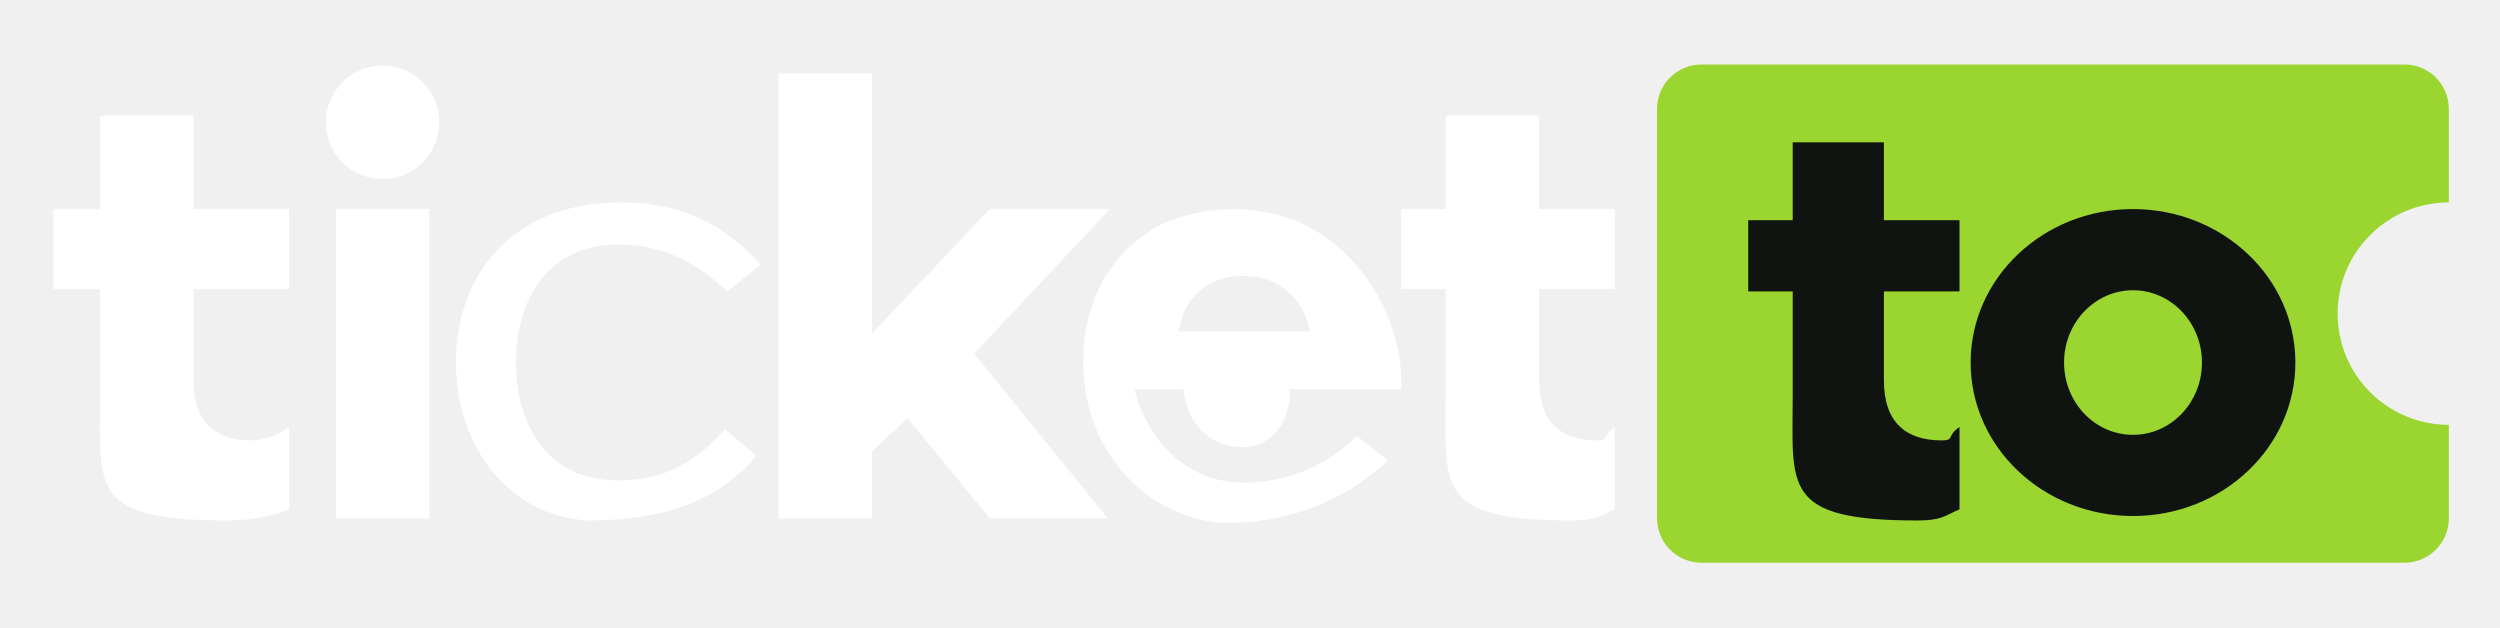
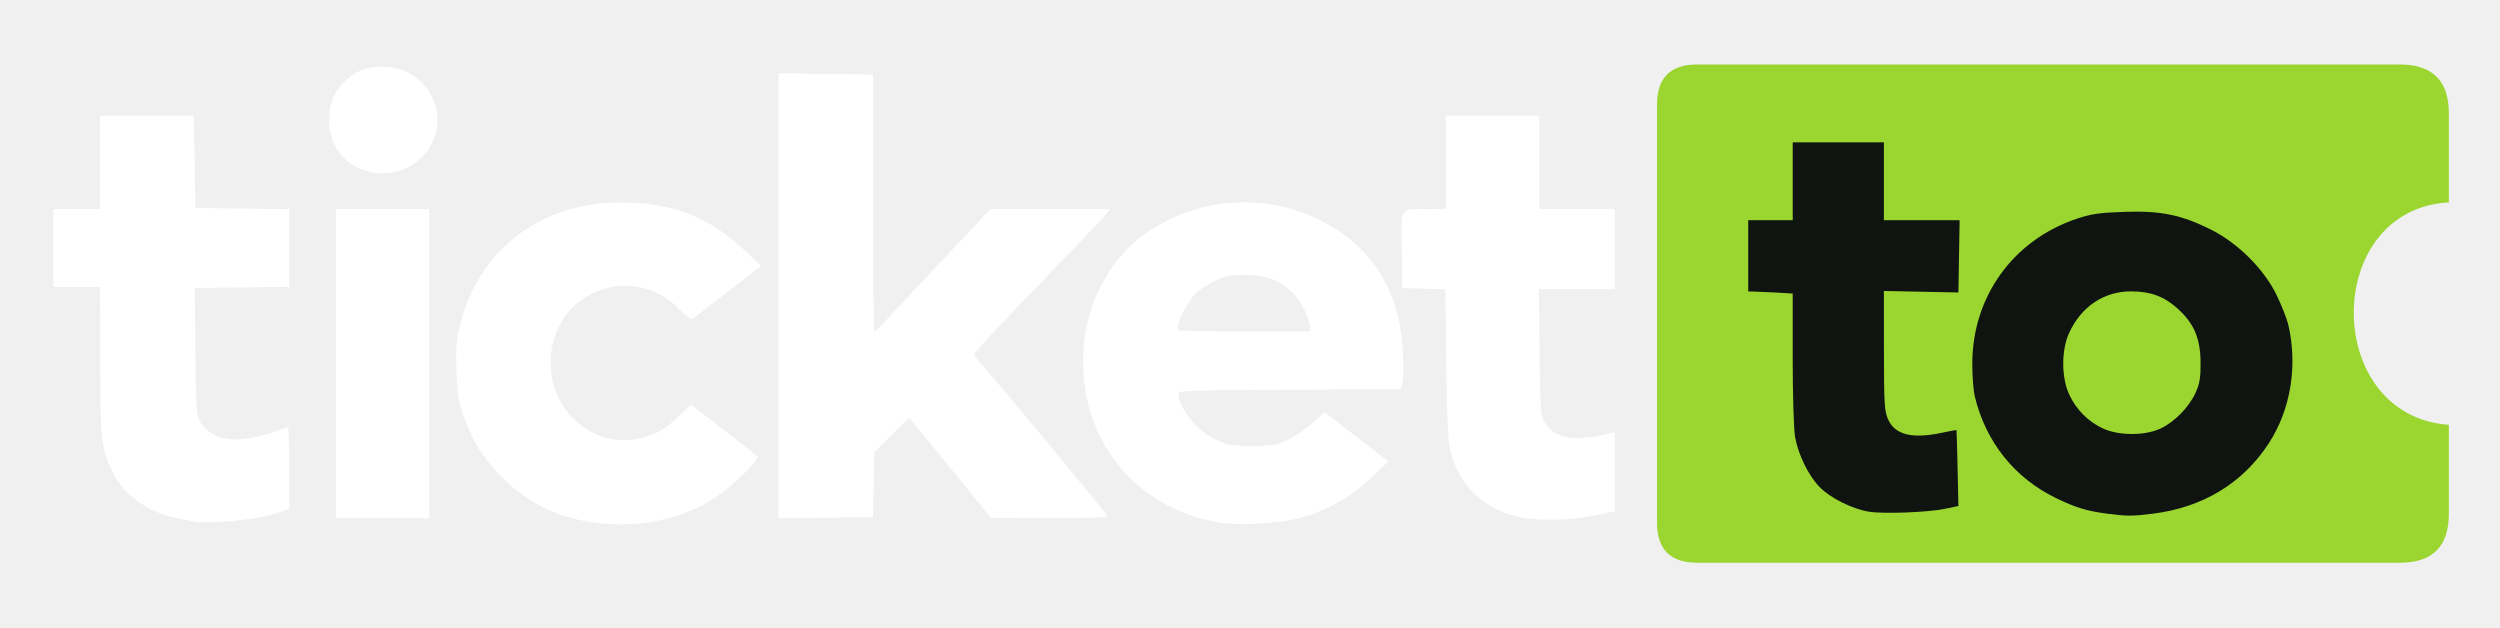
<svg xmlns="http://www.w3.org/2000/svg" width="1124" height="282" viewBox="0 0 1124 282">
  <g transform="translate(12 16)">
-     <path fill="#FFFFFF" fill-rule="evenodd" d="M 33 36 H 75 V 78 H 118 V 114 H 75 V 155 C 75 174 85 182 101 182 C 107 182 112 180 118 176 V 213 C 111 216 101 218 90 218 C 28 218 33 203 33 162 V 114 H 12 V 78 H 33 Z M 139 78 H 181 V 217 H 139 Z M 160 13.50 C 174.08 13.50 185.50 24.92 185.50 39 C 185.50 53.08 174.08 64.50 160 64.50 C 145.92 64.50 134.50 53.08 134.50 39 C 134.50 24.92 145.92 13.50 160 13.50 Z M 252 218 C 218 216 193 186 193 147 C 193 108 218 75 267 75 C 292 75 312 83 330 103 L 315 115 C 299 100 284 94 266 94 C 233 94 220 120 220 147 C 220 174 233 200 266 200 C 284 200 299 194 314 177 L 328 189 C 310 210 286 218 252 218 Z M 338 17 H 380 V 134 L 433 78 H 487 L 426 143 L 486 217 H 433 L 396 172 L 380 187 V 217 H 338 Z M 568 159 C 568 176 558 185 547 185 C 533 185 522 176 520 159 H 618 C 619 135 607 105 580 88 C 560 76 534 75 512 84 C 487 96 475 120 475 147 C 475 184 500 215 536 219 C 565 220 592 210 612 191 L 598 180 C 584 194 566 201 547 201 C 525 201 505 186 498 159 Z M 577 133 H 518 C 520 118 531 108 547 108 C 563 108 574 118 577 133 Z M 638 36 H 680 V 78 H 714 V 114 H 680 V 155 C 680 174 690 182 706 182 C 712 182 708 180 714 176 V 213 C 707 216 706 218 695 218 C 633 218 638 203 638 162 V 114 H 618 V 78 H 638 Z" />
-     <path fill="#9AD530" fill-rule="evenodd" d="M 753 13 H 1069 A 20 20 0 0 1 1089 33 V 75 A 50 50 0 0 0 1089 175 V 217 A 20 20 0 0 1 1069 237 H 753 A 20 20 0 0 1 733 217 V 33 A 20 20 0 0 1 753 13 Z" />
-     <path fill="#101410" fill-rule="evenodd" d="M 794 48 H 835 V 83 H 869 V 115 H 835 V 155 C 835 174 845 182 861 182 C 867 182 863 180 869 176 V 213 C 862 216 861 218 850 218 C 789 218 794 203 794 162 V 115 H 774 V 83 H 794 Z M 947 78.00 C 987.32 78.00 1020.00 108.89 1020.00 147 C 1020.00 185.11 987.32 216.00 947 216.00 C 906.68 216.00 874.00 185.11 874.00 147 C 874.00 108.89 906.68 78.00 947 78.00 Z M 947 114.50 C 929.88 114.50 916.00 129.05 916.00 147 C 916.00 164.95 929.88 179.50 947 179.50 C 964.12 179.50 978.00 164.95 978.00 147 C 978.00 129.05 964.12 114.50 947 114.50 Z" />
+     <path fill="#FFFFFF" fill-rule="evenodd" d="M251.619,218.397 C236.494,215.665 224.271,209.254 213.525,198.415 C205.305,190.126 200.792,182.959 196.680,171.665 C194.143,164.696 193.639,161.656 193.240,150.916 C192.851,140.404 193.119,136.945 194.869,129.916 C203.255,96.230 231.175,75.031 267.185,75.007 C289.943,74.992 306.771,81.502 322.742,96.500 L330.196,103.500 L315.348,115.069 C307.182,121.432 299.965,126.954 299.310,127.341 C298.599,127.761 296.310,126.108 293.615,123.226 C282.993,111.871 266.514,109.241 252.788,116.712 C232.833,127.573 229.505,157.228 246.485,172.879 C255.327,181.030 266.425,183.763 277.550,180.529 C284.283,178.571 287.586,176.527 294.087,170.294 L298.674,165.896 L313.087,177.037 C321.014,183.164 327.932,188.592 328.461,189.099 C329.817,190.401 318.025,202.109 309.861,207.567 C294.071,218.124 272.409,222.152 251.619,218.397 Z M536.531,218.955 C500.217,213.249 475.035,183.926 475.007,147.315 C474.995,131.169 478.849,117.879 487.139,105.485 C493.547,95.904 501.284,89.089 512.090,83.508 C533.540,72.429 559.035,72.054 580.500,82.501 C598.948,91.479 610.609,105.115 615.994,124.007 C618.277,132.014 619.716,149.372 618.593,155.355 L617.913,158.982 L567.706,159.241 C518.132,159.497 517.504,159.525 517.819,161.500 C519.014,168.982 526.477,177.838 535.000,181.887 C539.846,184.189 541.749,184.500 551.000,184.500 C560.496,184.500 562.050,184.230 567.250,181.677 C570.412,180.124 575.362,176.703 578.250,174.076 L583.500,169.299 L597.871,180.399 L612.242,191.500 L603.878,199.346 C594.201,208.423 582.371,214.757 570.000,217.485 C560.830,219.507 544.586,220.221 536.531,218.955 Z M576.990,130.750 C576.975,127.196 572.565,118.804 568.872,115.301 C563.201,109.922 556.683,107.574 547.500,107.602 C540.790,107.623 538.613,108.072 534.000,110.388 C530.975,111.907 527.445,114.128 526.155,115.325 C521.815,119.350 516.173,130.840 517.758,132.425 C518.074,132.741 531.533,133.000 547.667,133.000 L577.000,133.000 L576.990,130.750 Z M74.500,218.374 C63.714,216.250 60.734,215.374 55.720,212.850 C47.905,208.917 42.910,204.185 39.174,197.175 C33.589,186.697 33.031,182.037 33.015,145.750 L33.000,113.000 L22.500,113.000 L12.000,113.000 L12.000,95.500 L12.000,78.000 L22.500,78.000 L33.000,78.000 L33.000,57.000 L33.000,36.000 L54.000,36.000 L75.000,36.000 L75.147,39.250 C75.228,41.038 75.410,50.375 75.553,60.000 L75.812,77.500 L96.906,77.770 L118.000,78.040 L118.000,95.500 L118.000,112.960 L96.781,113.230 L75.563,113.500 L75.850,142.000 C76.100,166.899 76.356,170.879 77.872,173.497 C82.082,180.765 90.847,183.196 102.929,180.448 C106.986,179.525 111.798,178.147 113.621,177.385 C115.444,176.623 117.175,176.000 117.468,176.000 C117.761,176.000 118.000,184.283 118.000,194.406 L118.000,212.812 L113.250,214.450 C103.772,217.719 82.243,219.899 74.500,218.374 Z M673.580,216.893 C661.315,215.104 649.822,207.600 644.571,197.953 C639.072,187.850 638.746,185.284 638.266,148.285 L637.822,114.070 L628.161,113.785 L618.500,113.500 L618.227,96.373 C617.910,76.473 616.885,78.037 630.250,78.014 L638.000,78.000 L638.000,57.000 L638.000,36.000 L659.000,36.000 L680.000,36.000 L680.000,57.000 L680.000,78.000 L697.000,78.000 L714.000,78.000 L714.000,96.000 L714.000,114.000 L696.930,114.000 L679.861,114.000 L680.180,142.250 C680.478,168.517 680.643,170.746 682.534,174.000 C686.419,180.686 695.384,182.643 708.250,179.616 L714.000,178.263 L714.000,196.048 L714.000,213.834 L708.750,214.975 C695.809,217.787 684.093,218.426 673.580,216.893 Z M139.000,147.500 L139.000,78.000 L160.000,78.000 L181.000,78.000 L181.000,147.500 L181.000,217.000 L160.000,217.000 L139.000,217.000 L139.000,147.500 Z M338.000,117.000 L338.000,16.960 L359.250,17.230 L380.500,17.500 L380.500,75.250 C380.500,107.013 380.776,133.000 381.113,133.000 C381.450,133.000 383.904,130.637 386.565,127.750 C389.227,124.862 400.831,112.487 412.353,100.250 L433.301,78.000 L460.240,78.000 L487.178,78.000 L484.458,81.250 C482.961,83.038 469.196,97.442 453.869,113.260 C438.541,129.078 426.000,142.559 426.000,143.218 C426.000,143.877 427.528,146.010 429.395,147.958 C434.668,153.458 486.000,215.378 486.000,216.237 C486.000,216.657 474.188,216.973 459.750,216.939 L433.500,216.878 L422.500,203.249 C416.450,195.753 408.184,185.607 404.132,180.701 L396.763,171.782 L388.907,179.592 L381.051,187.402 L380.776,201.951 L380.500,216.500 L359.250,216.770 L338.000,217.040 L338.000,117.000 Z M151.627,60.532 C141.776,57.020 135.987,48.696 136.022,38.093 C136.049,30.028 138.255,24.739 143.520,20.116 C148.780,15.499 152.855,14.000 160.152,14.000 C178.571,14.000 190.217,32.694 181.956,49.000 C176.661,59.452 163.083,64.615 151.627,60.532 Z" />
+     <path fill="#9AD530" fill-rule="evenodd" d="M 751 13 H 1067 Q 1089 13 1089 35 V 75 C 1032 78 1032 171 1089 175 V 215 Q 1089 237 1067 237 H 751 Q 733 237 733 219 V 31 Q 733 13 751 13 Z" />
+     <path fill="#101410" fill-rule="evenodd" d="M935.388,214.949 C926.278,213.760 921.354,212.265 912.500,208.000 C893.796,198.988 880.786,182.723 875.854,162.185 C875.236,159.608 874.734,152.994 874.739,147.487 C874.767,117.450 893.019,92.053 921.500,82.420 C928.171,80.164 931.759,79.637 943.099,79.248 C959.493,78.685 968.692,80.566 982.000,87.202 C994.239,93.305 1006.165,105.264 1011.755,117.037 C1013.964,121.692 1016.243,127.525 1016.819,130.000 C1021.132,148.547 1017.860,168.315 1007.975,183.425 C996.291,201.287 978.402,212.132 955.984,214.943 C946.653,216.113 944.313,216.113 935.388,214.949 Z M959.500,176.608 C965.774,173.630 972.224,167.001 975.172,160.500 C976.995,156.479 977.426,153.801 977.373,146.824 C977.291,136.049 974.398,129.342 966.944,122.639 C960.941,117.243 954.813,115.000 946.072,115.001 C933.866,115.002 923.702,121.857 918.251,133.763 C914.750,141.410 914.759,153.609 918.270,161.278 C921.360,168.027 926.788,173.527 933.398,176.605 C940.625,179.970 952.413,179.971 959.500,176.608 Z M828.293,214.060 C820.843,212.871 810.850,207.879 806.079,202.962 C801.091,197.822 796.544,188.561 795.084,180.566 C794.465,177.178 794.000,162.055 794.000,145.316 L794.000,116.000 L791.750,115.838 C788.846,115.628 784.683,115.420 778.750,115.187 L774.000,115.000 L774.000,99.000 L774.000,83.000 L784.000,83.000 L794.000,83.000 L794.000,65.500 L794.000,48.000 L814.500,48.000 L835.000,48.000 L835.000,65.500 L835.000,83.000 L852.025,83.000 L869.050,83.000 L868.775,99.250 L868.500,115.500 L851.750,115.160 L835.000,114.820 L835.022,141.660 C835.042,165.659 835.241,168.933 836.903,172.594 C840.044,179.509 847.662,181.403 861.000,178.585 C864.575,177.830 867.558,177.277 867.630,177.356 C867.701,177.435 867.926,185.150 868.130,194.500 L868.500,211.500 L862.500,212.749 C854.727,214.367 834.963,215.125 828.293,214.060 Z" />
  </g>
</svg>
